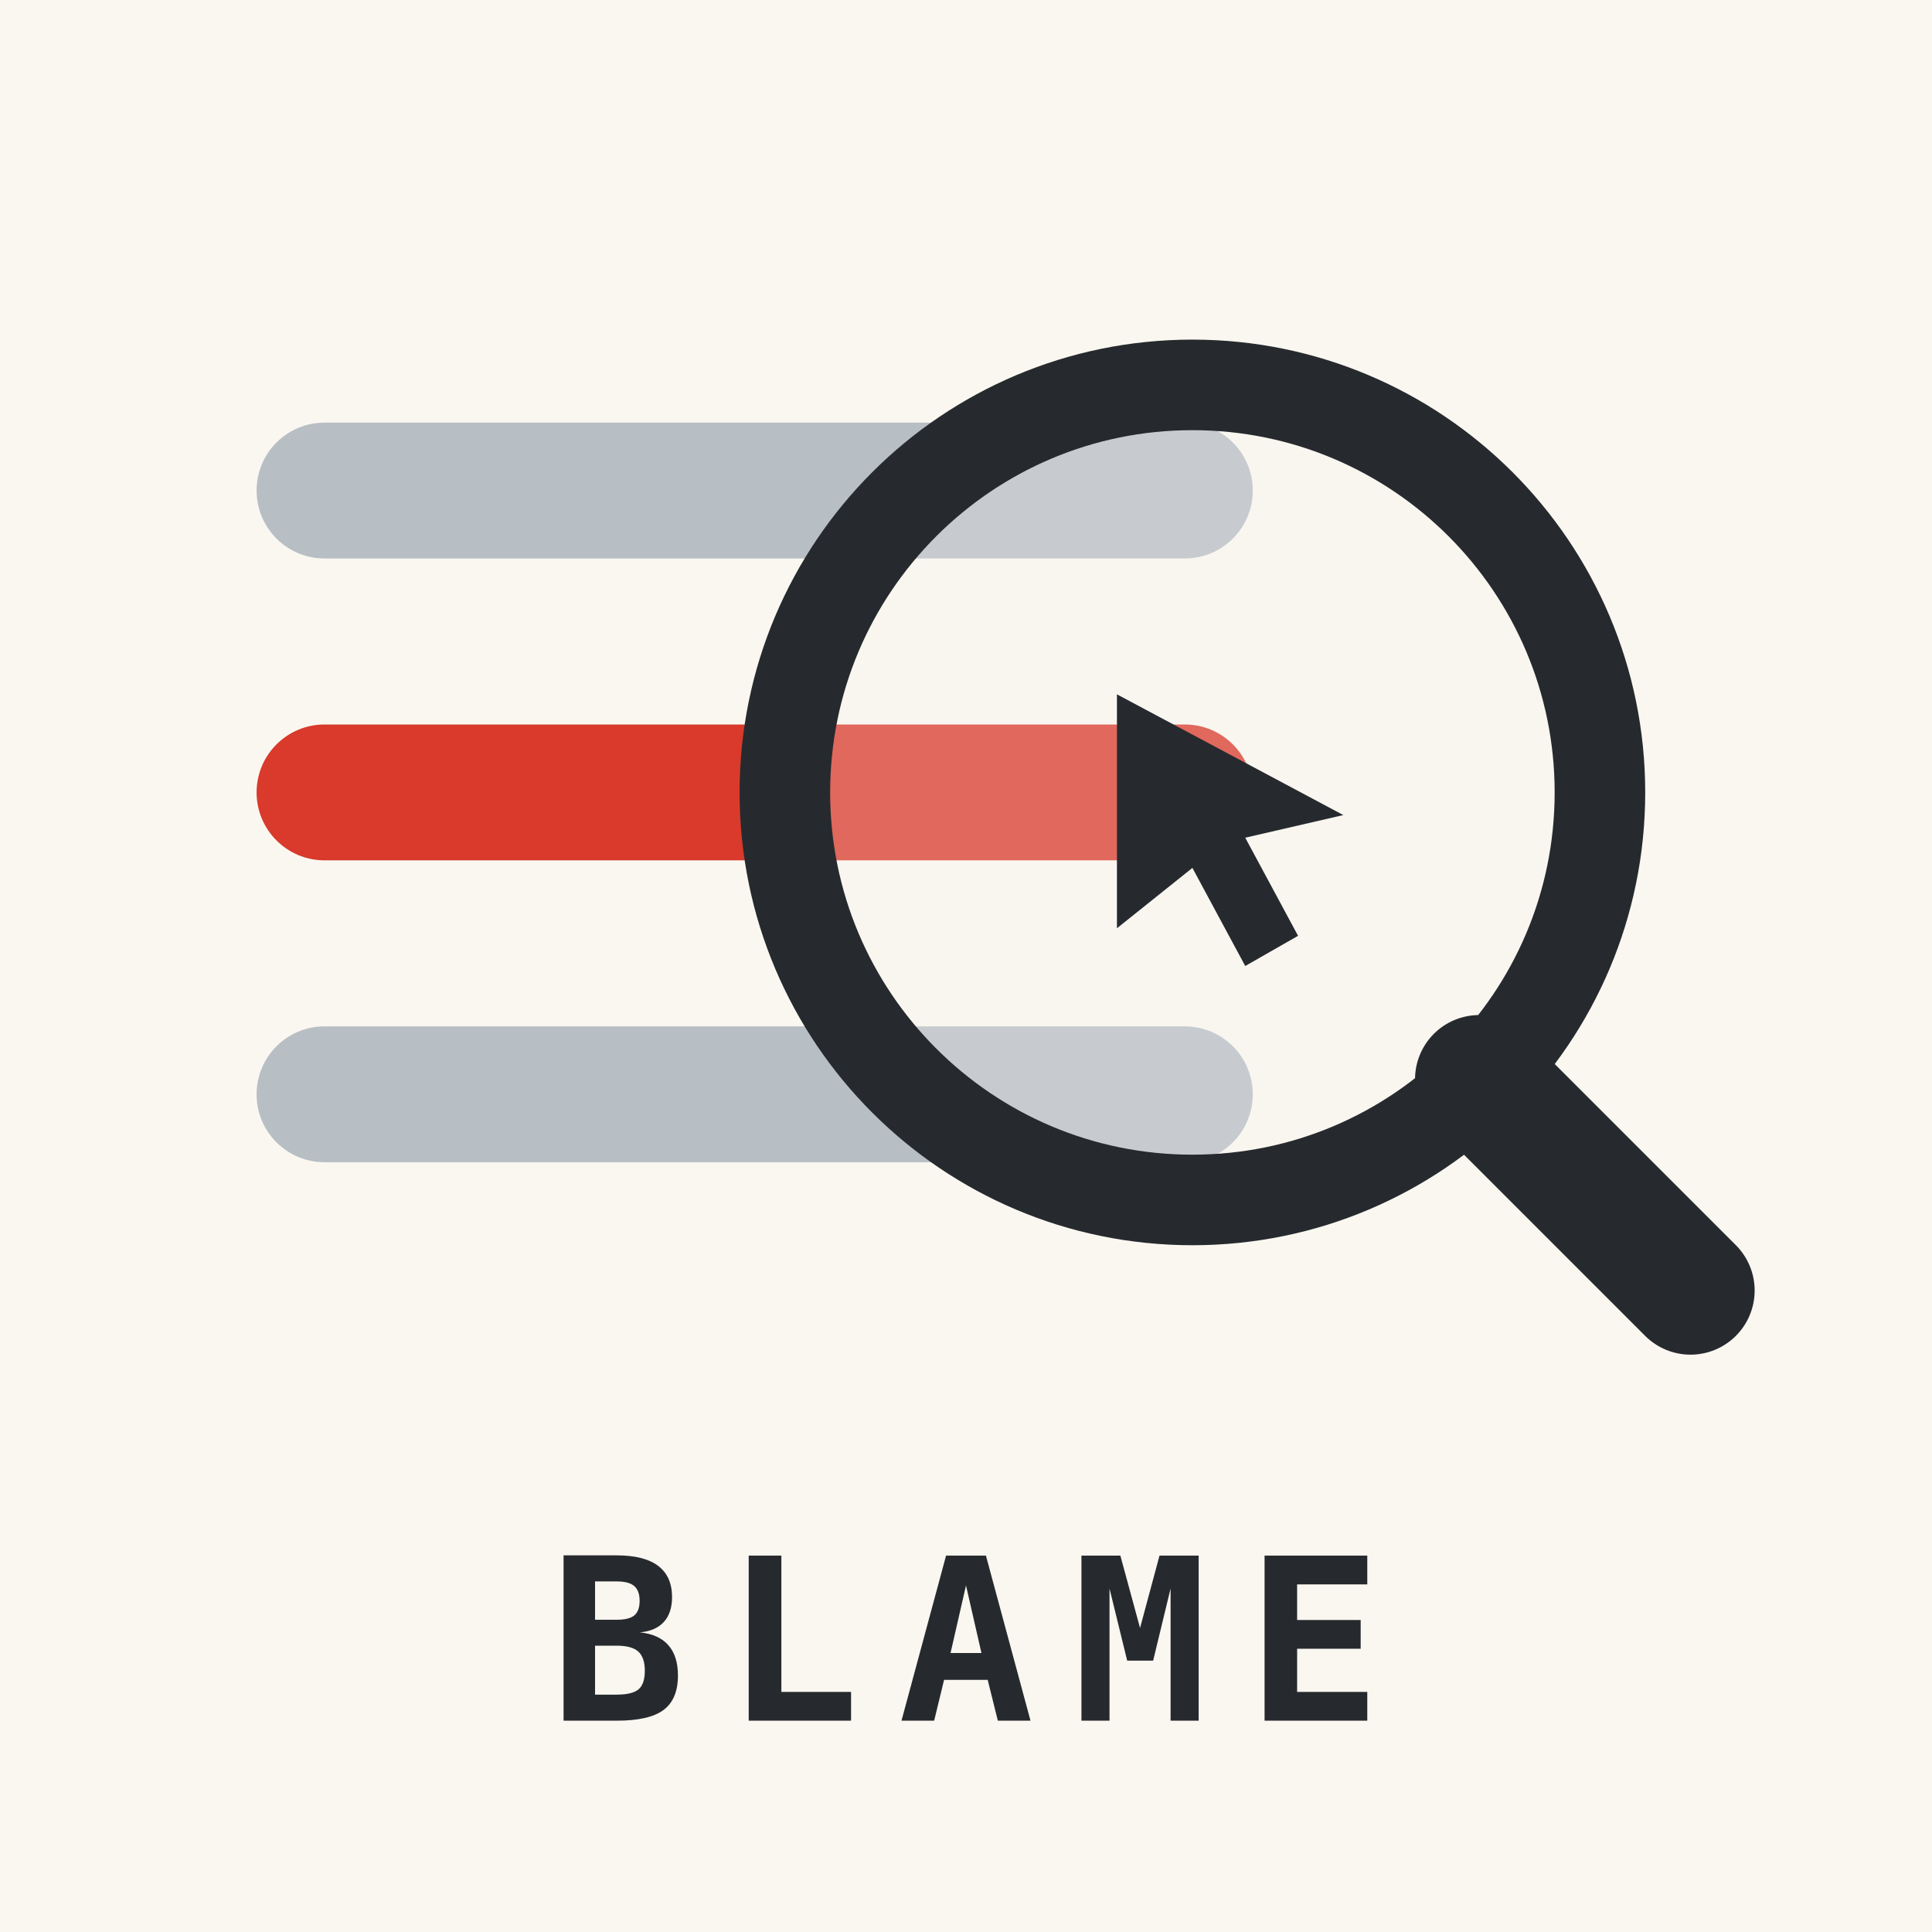
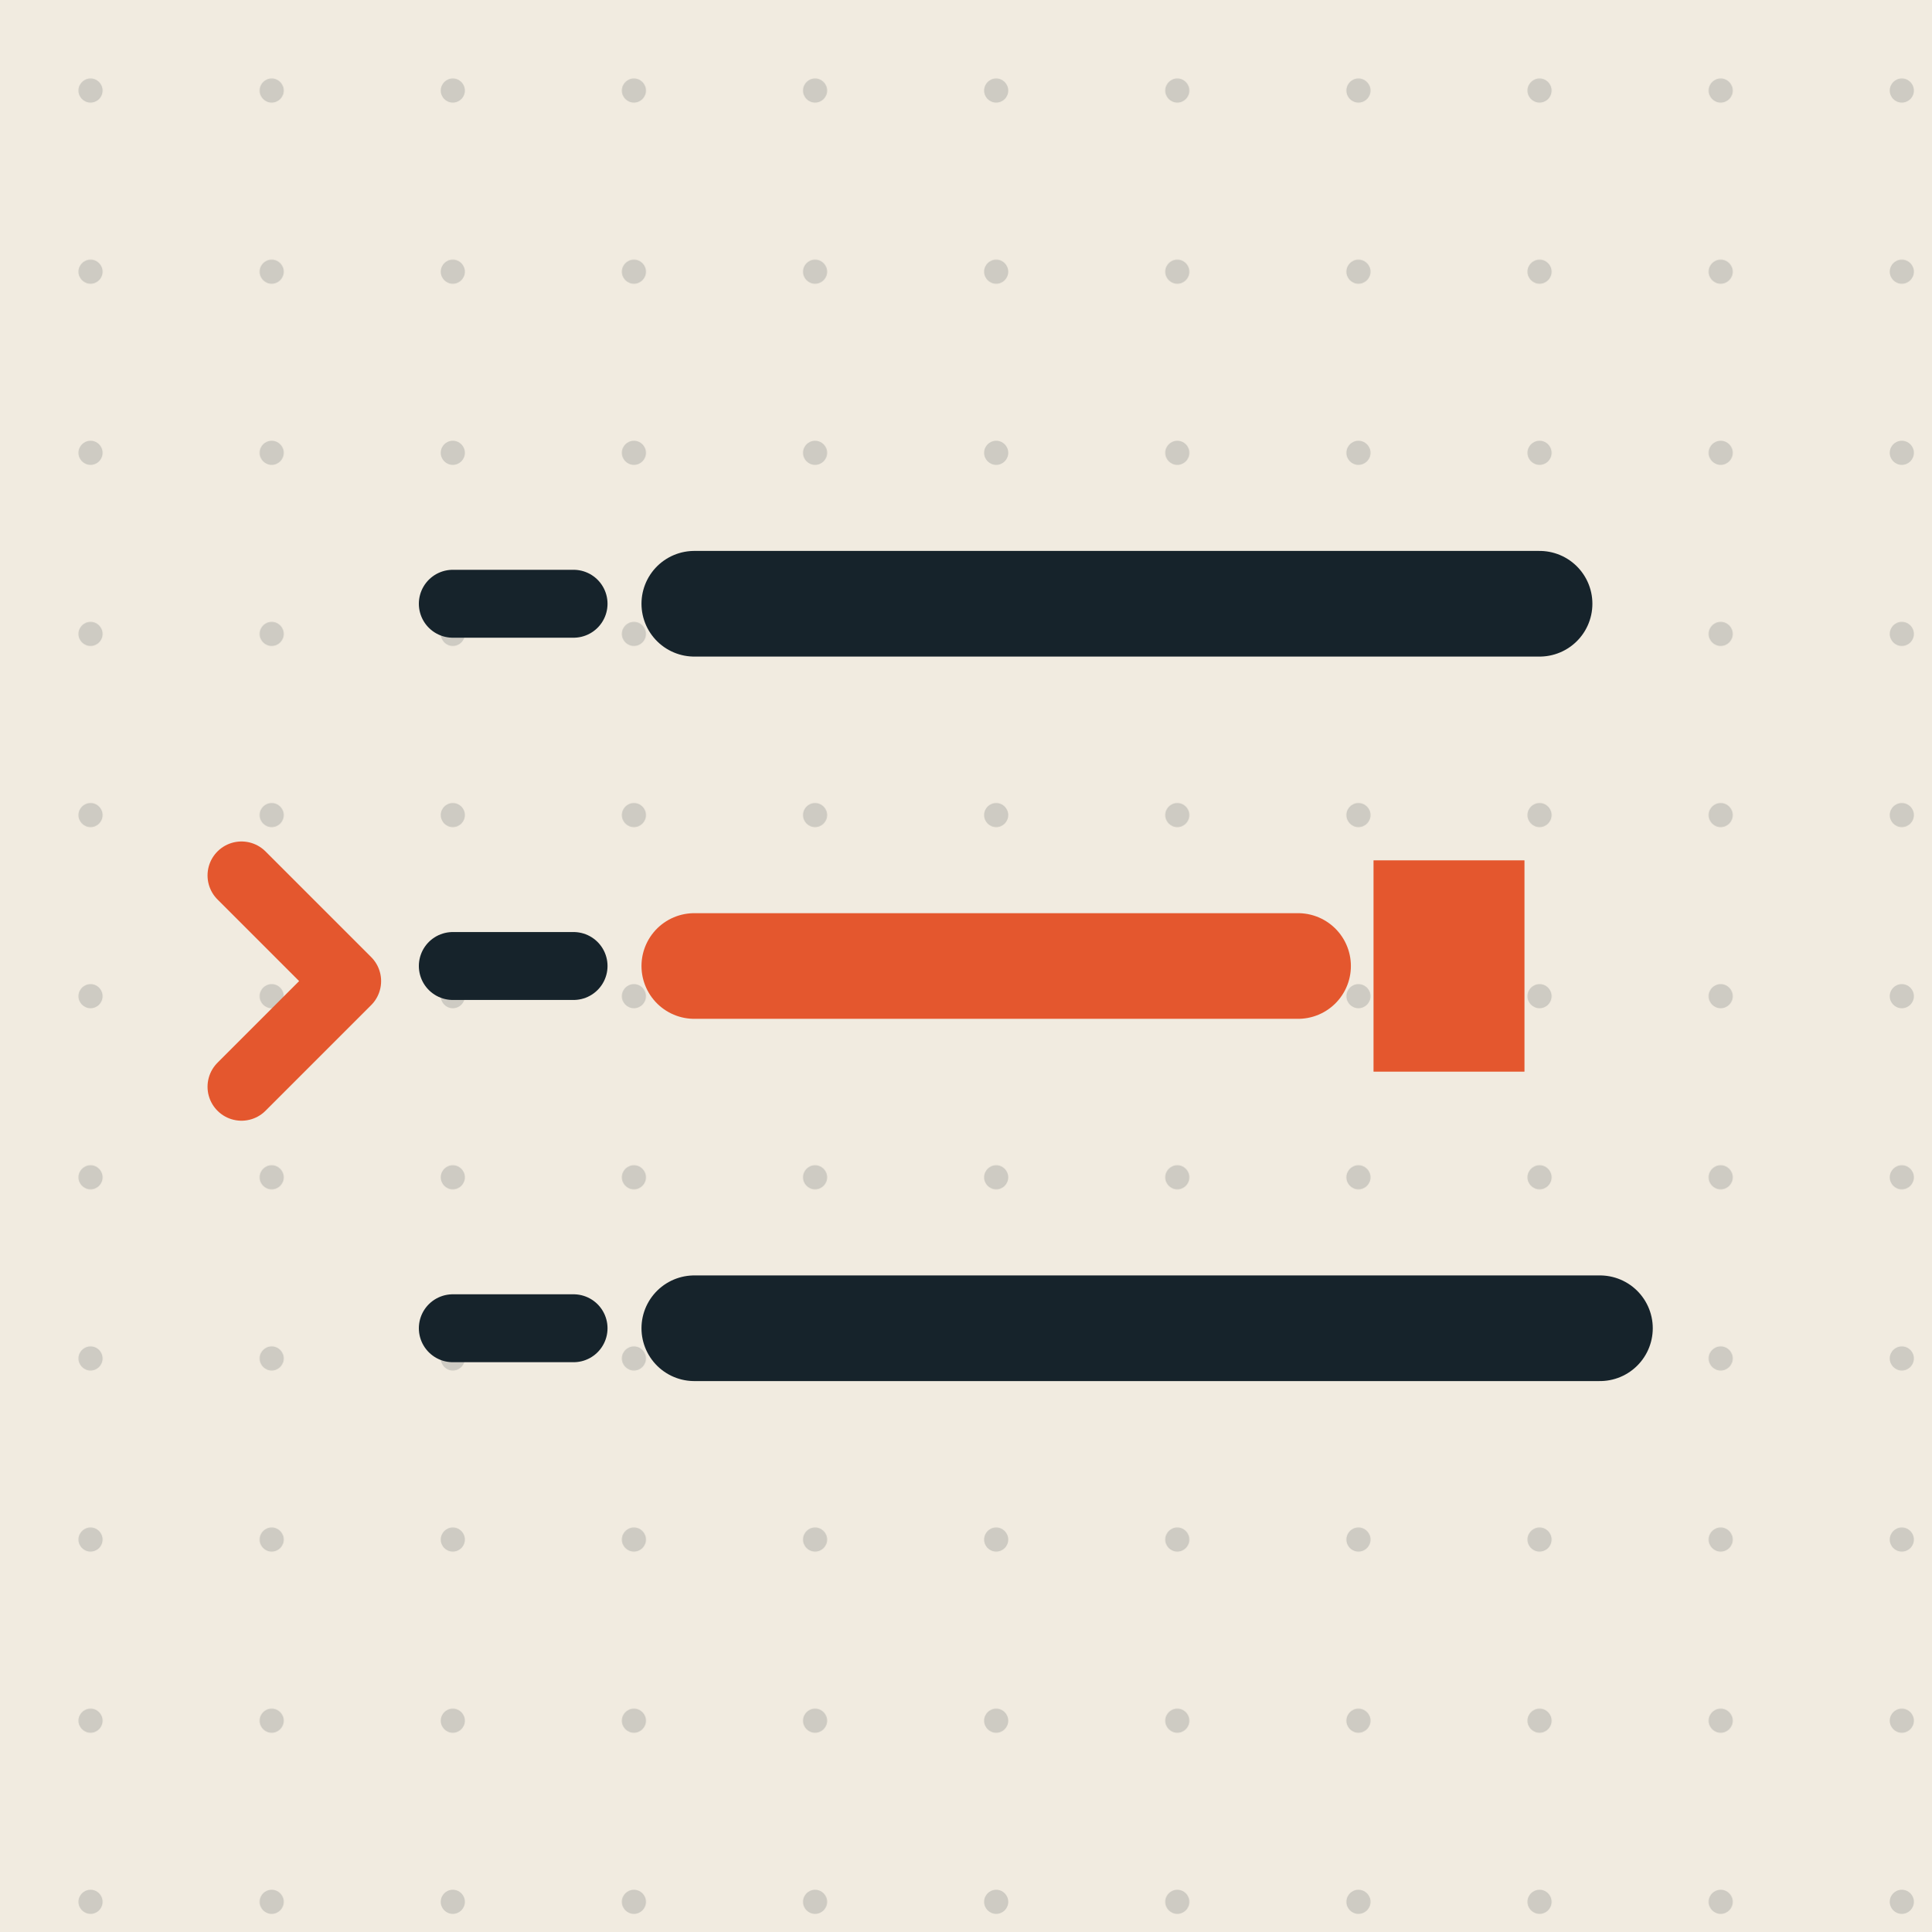
<svg xmlns="http://www.w3.org/2000/svg" viewBox="0 0 256 256" width="256" height="256" role="img" aria-label="Team D, Git Blame (It's always HR)">
-   <rect width="256" height="256" fill="#FAF7F0" />
-   <rect x="34" y="56" width="132" height="18" rx="9" fill="#B7BEC4" />
-   <rect x="34" y="96" width="132" height="18" rx="9" fill="#D93A2B" />
-   <rect x="34" y="136" width="132" height="18" rx="9" fill="#B7BEC4" />
-   <circle cx="158" cy="105" r="54" fill="#FAF7F0" fill-opacity="0.25" />
-   <circle cx="158" cy="105" r="54" fill="none" stroke="#262A2E" stroke-width="12" />
-   <line x1="196" y1="143" x2="224" y2="171" stroke="#262A2E" stroke-width="17" stroke-linecap="round" />
-   <path fill="#262A2E" d="M148 92l30 16-13 3 7 13-7 4-7-13-10 8Z" />
-   <text x="128" y="228" text-anchor="middle" fill="#262A2E" font-family="ui-monospace, SFMono-Regular, Menlo, Consolas, monospace" font-size="30" font-weight="700" letter-spacing="5">BLAME</text>
+   <defs>
+     <pattern id="grid" width="24" height="24" patternUnits="userSpaceOnUse">
+       <circle cx="12" cy="12" r="1.6" fill="#16232B" fill-opacity="0.16" />
+     </pattern>
+   </defs>
+   <rect width="256" height="256" fill="#F1EBE0" />
+   <rect width="256" height="256" fill="url(#grid)" />
+   <path d="M32 116l14 14-14 14" fill="none" stroke="#E4572E" stroke-width="9" stroke-linecap="round" stroke-linejoin="round" />
+   <g stroke="#16232B" stroke-width="9" stroke-linecap="round">
+     <path d="M60 80h16" />
+     <path d="M60 128h16" />
+     <path d="M60 176h16" />
+   </g>
+   <g stroke="#16232B" stroke-width="14" stroke-linecap="round">
+     <path d="M92 80h112" />
+     <path d="M92 176h120" />
+   </g>
+   <path d="M92 128h80" stroke="#E4572E" stroke-width="14" stroke-linecap="round" />
+   <rect x="182" y="114" width="20" height="28" fill="#E4572E" />
</svg>
